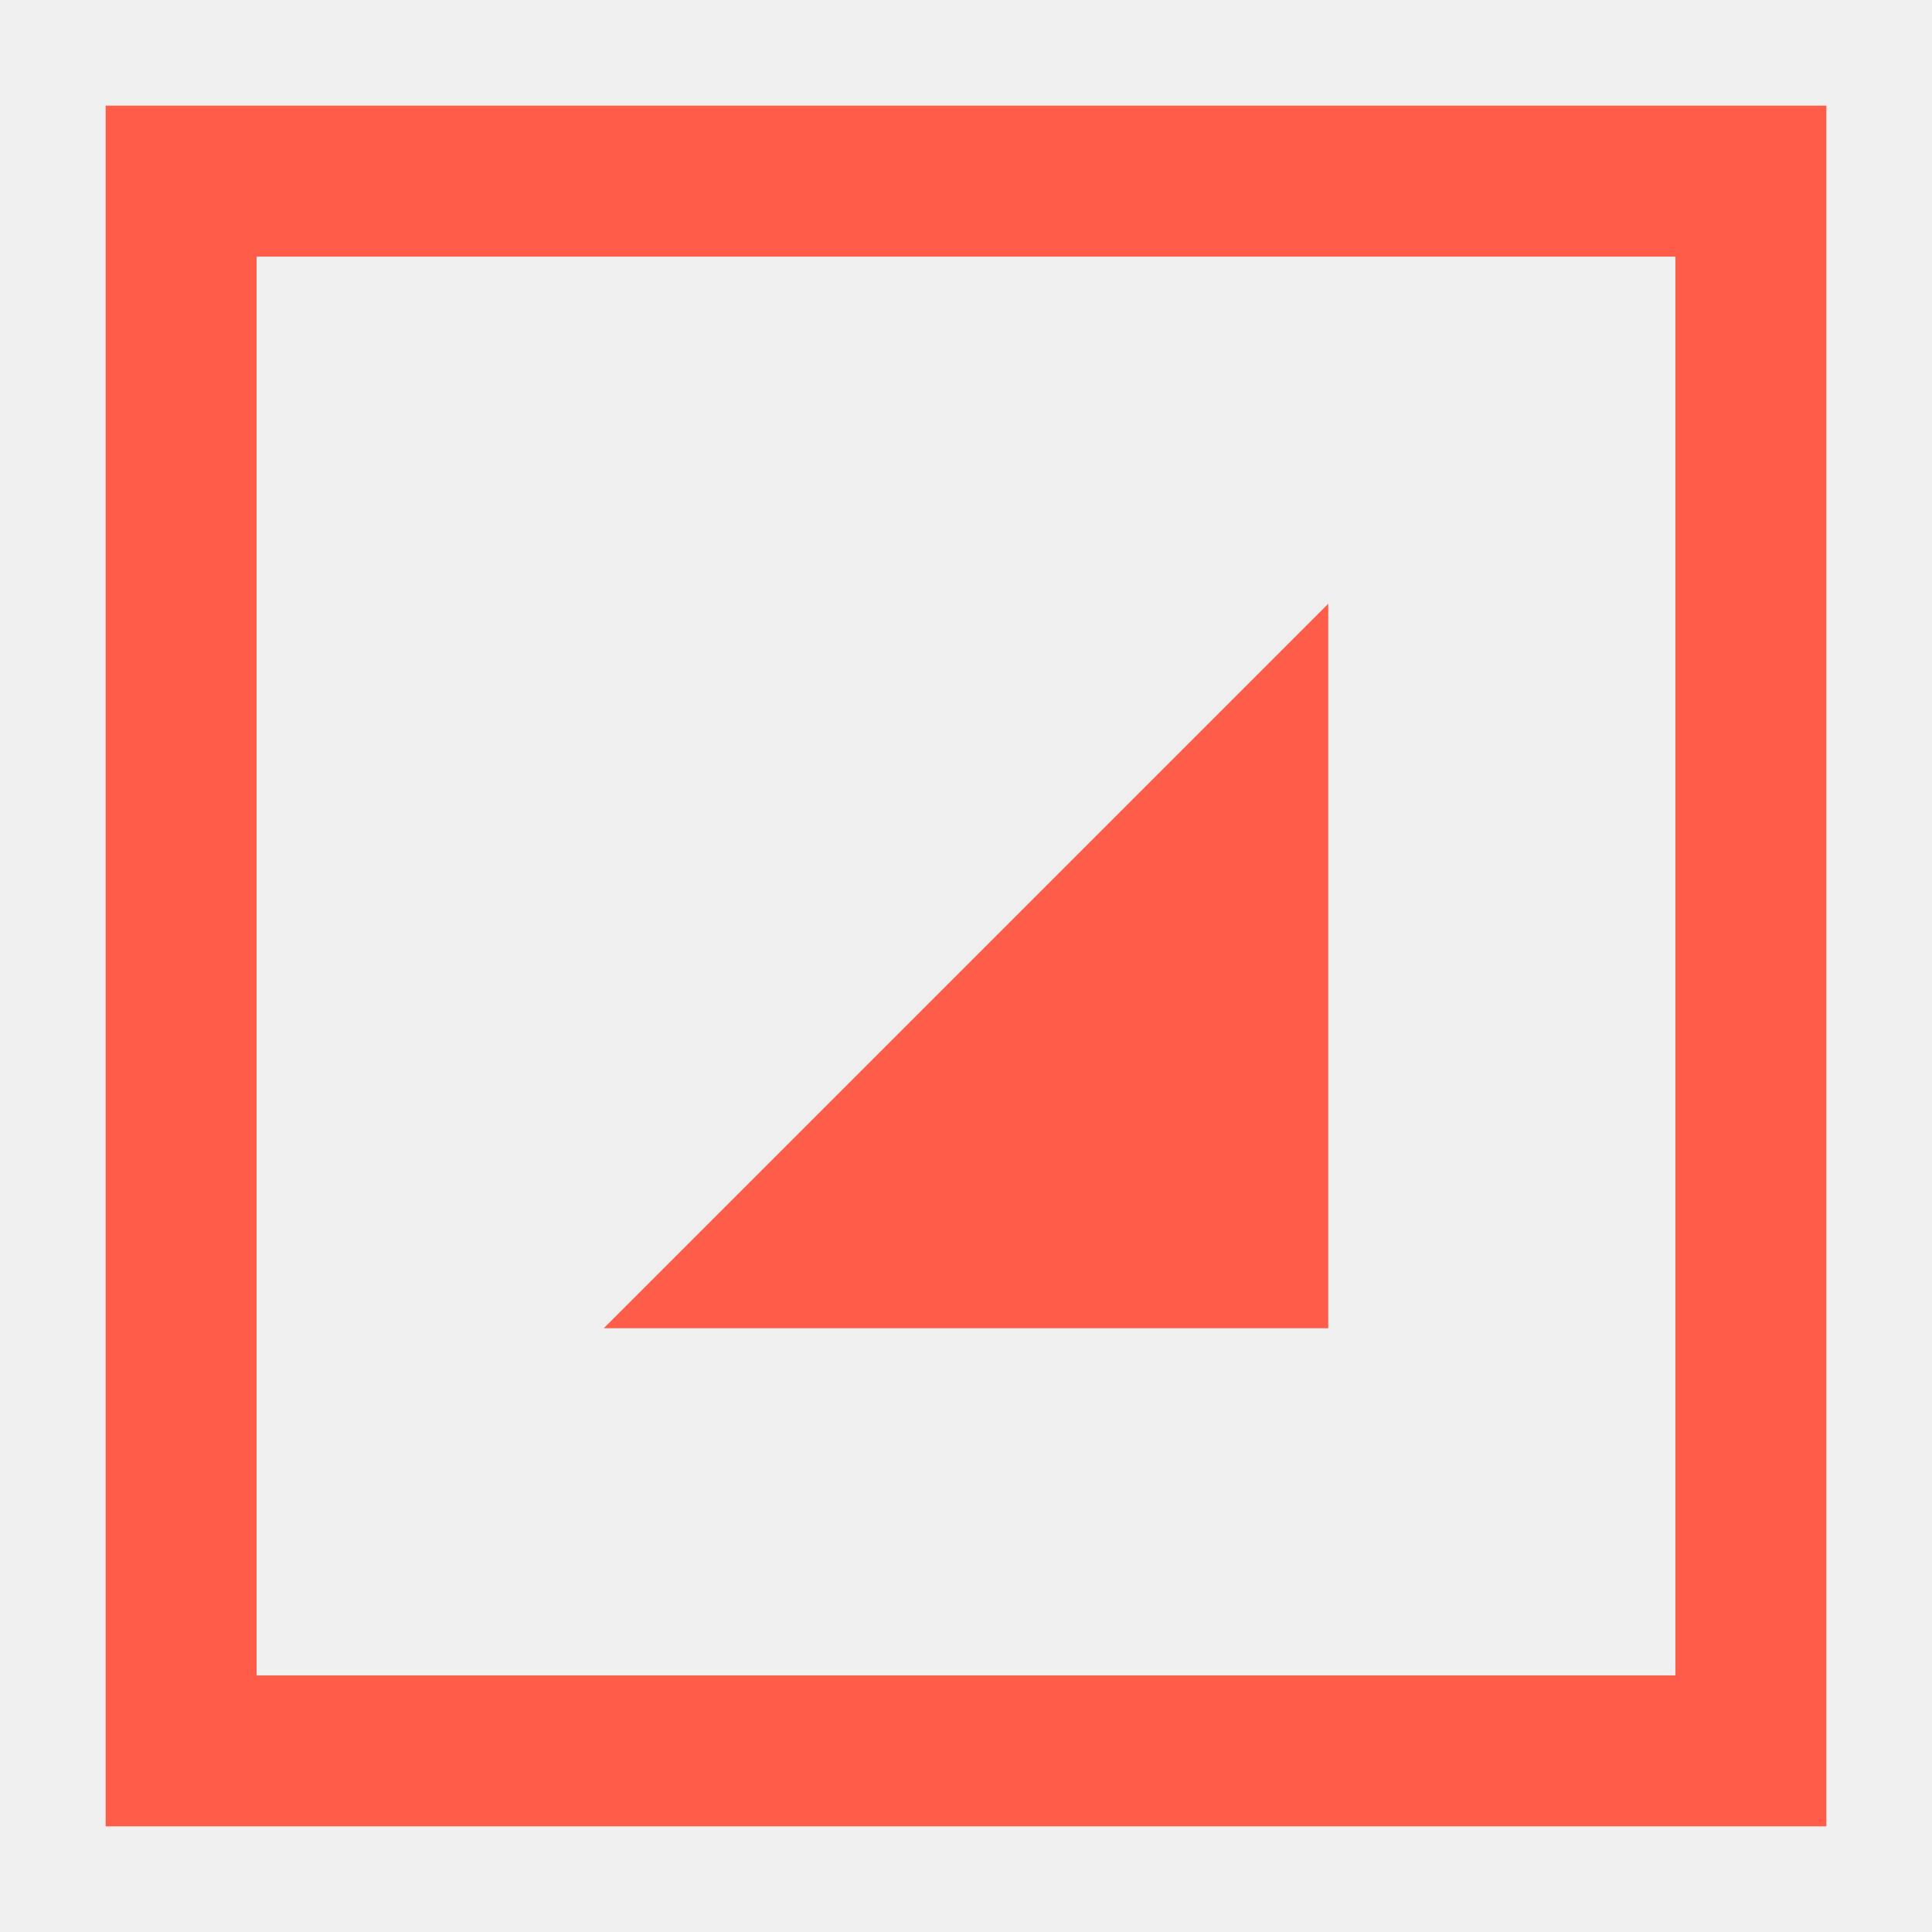
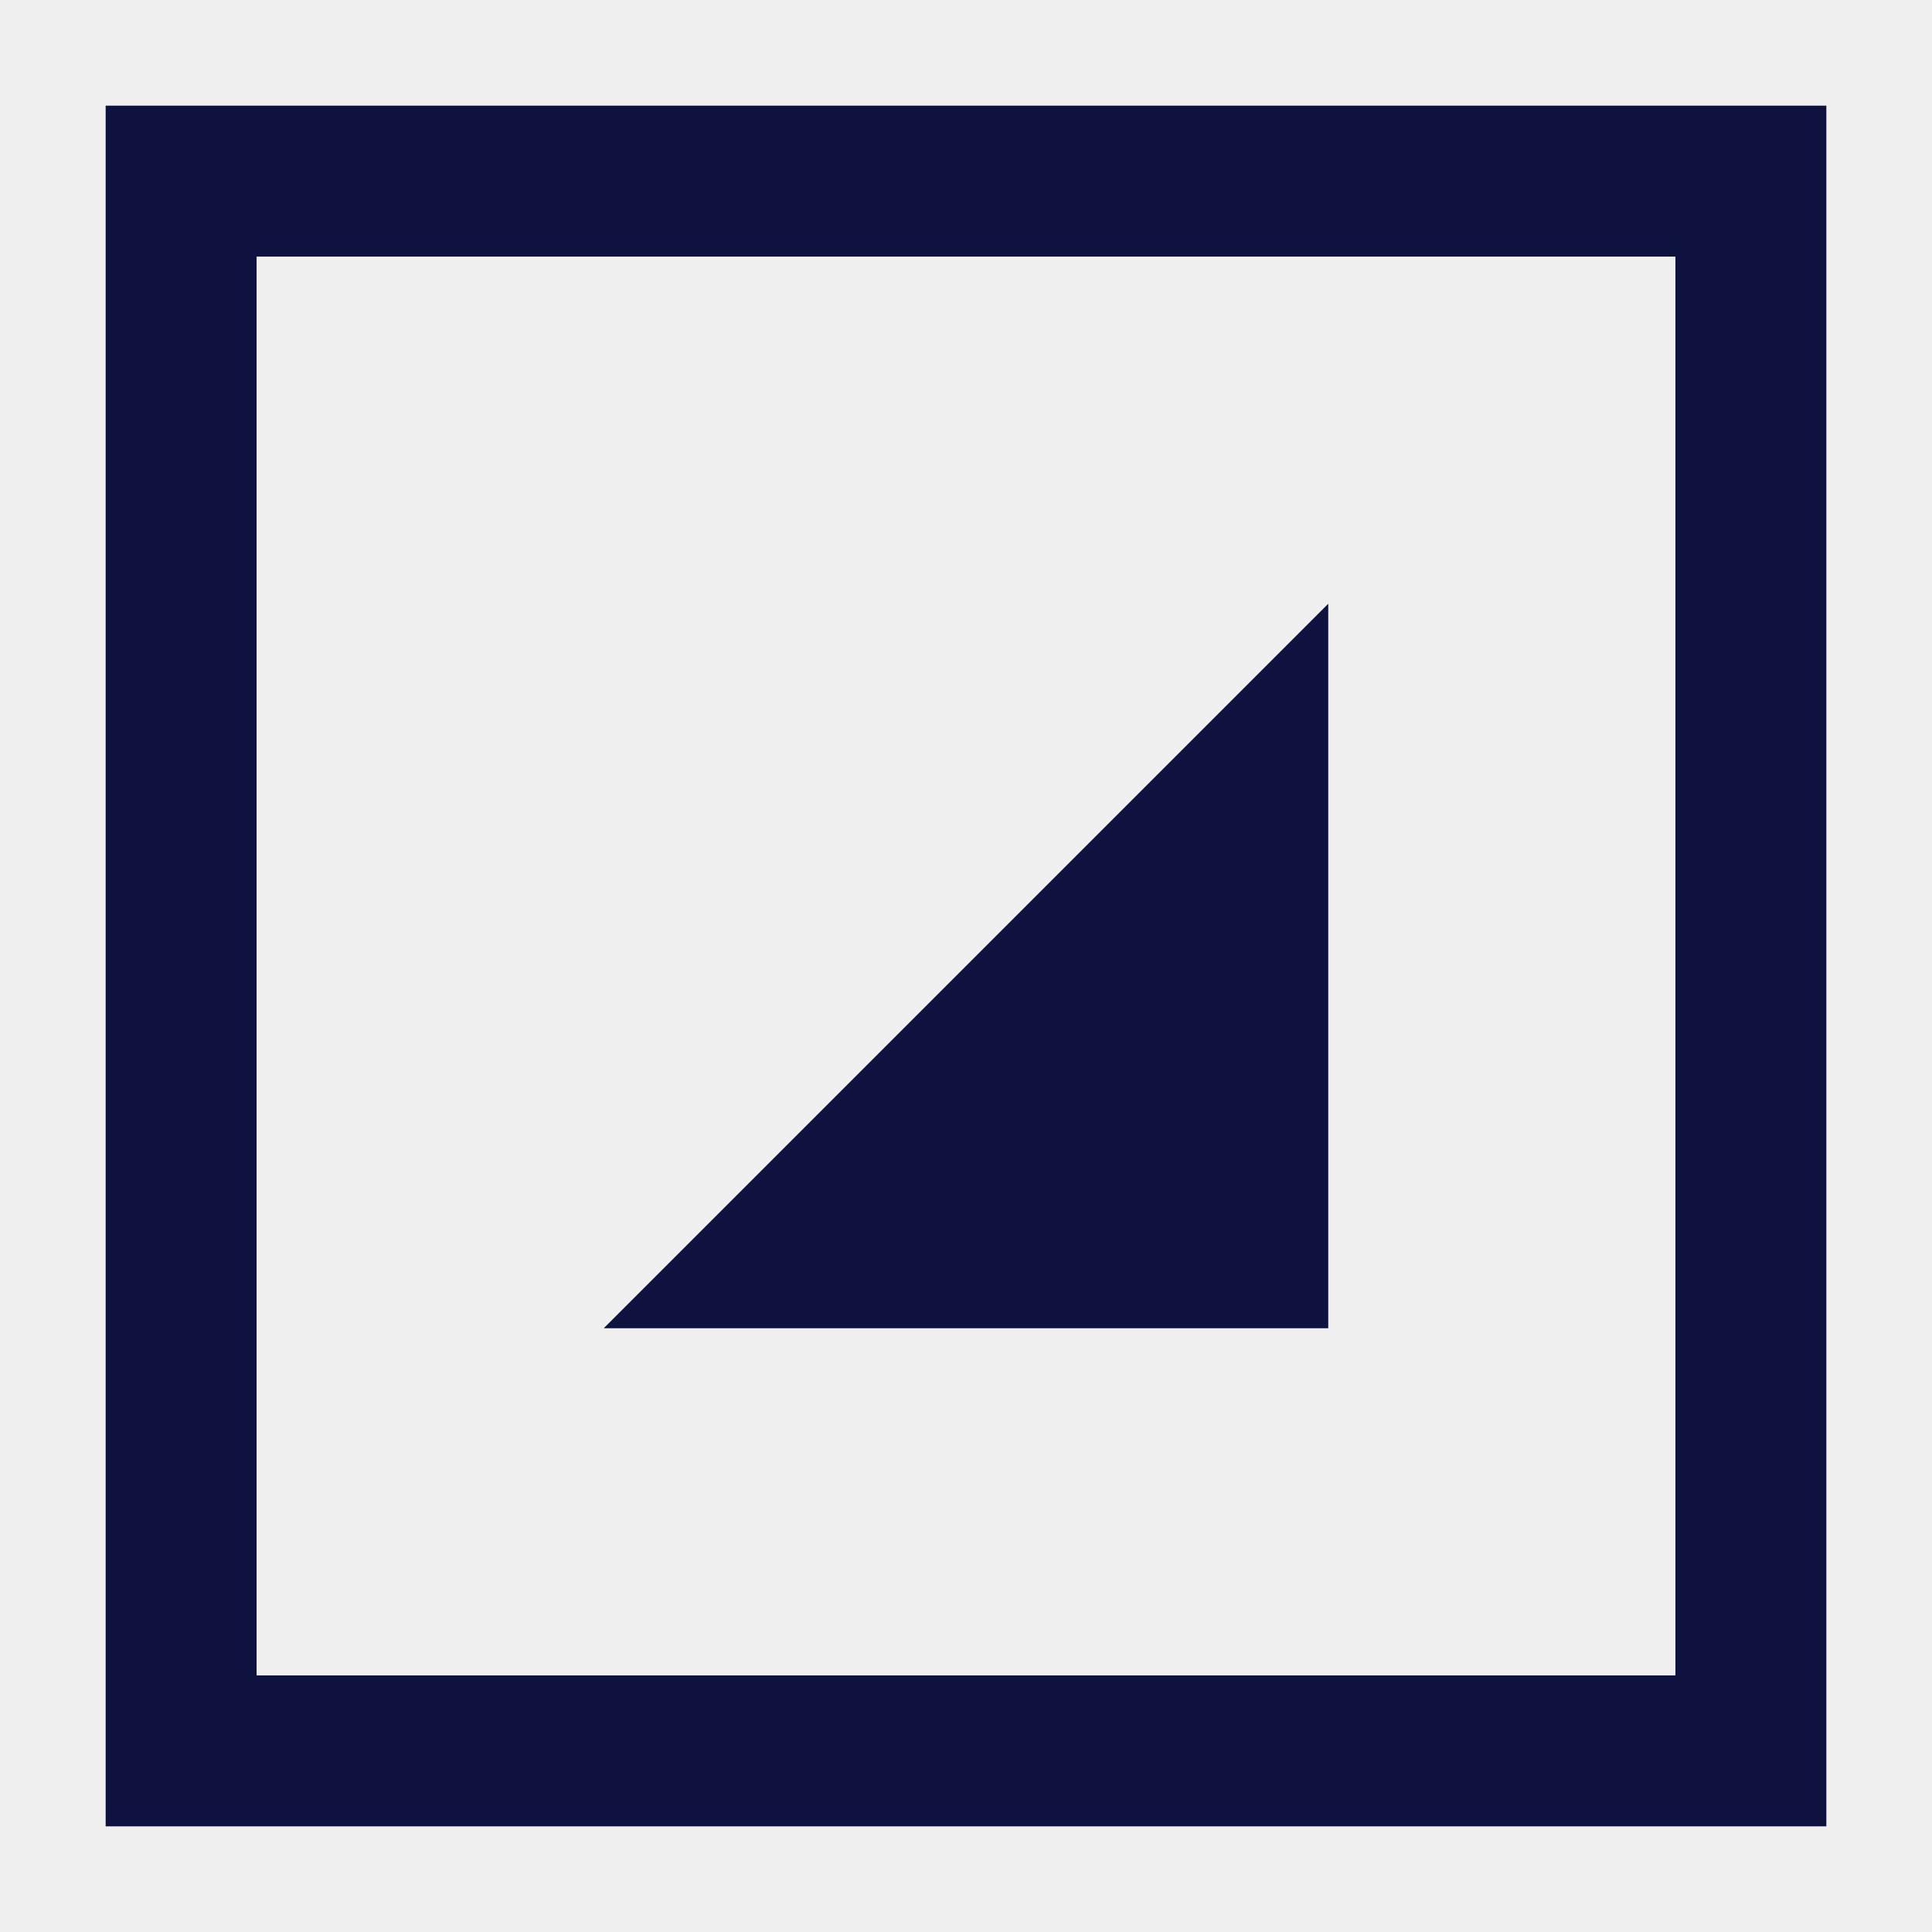
<svg xmlns="http://www.w3.org/2000/svg" viewBox="0 0 32 32">
-   <rect x="3" y="3" width="26" height="26" fill="none" stroke="#ff5d4a" stroke-width="2.5" />
-   <path d="M 10 22 L 22 22 L 22 10 Z" fill="#ff5d4a" />
+   <style>.m{stroke:#0d123e;fill:#0d123e}@media (prefers-color-scheme:dark){.m{stroke:#ffffff;fill:#ffffff}}</style>
+   <rect class="m" x="3" y="3" width="26" height="26" style="fill:none" stroke-width="2.5" />
+   <path class="m" d="M 10 22 L 22 22 L 22 10 Z" style="stroke:none" />
</svg>
